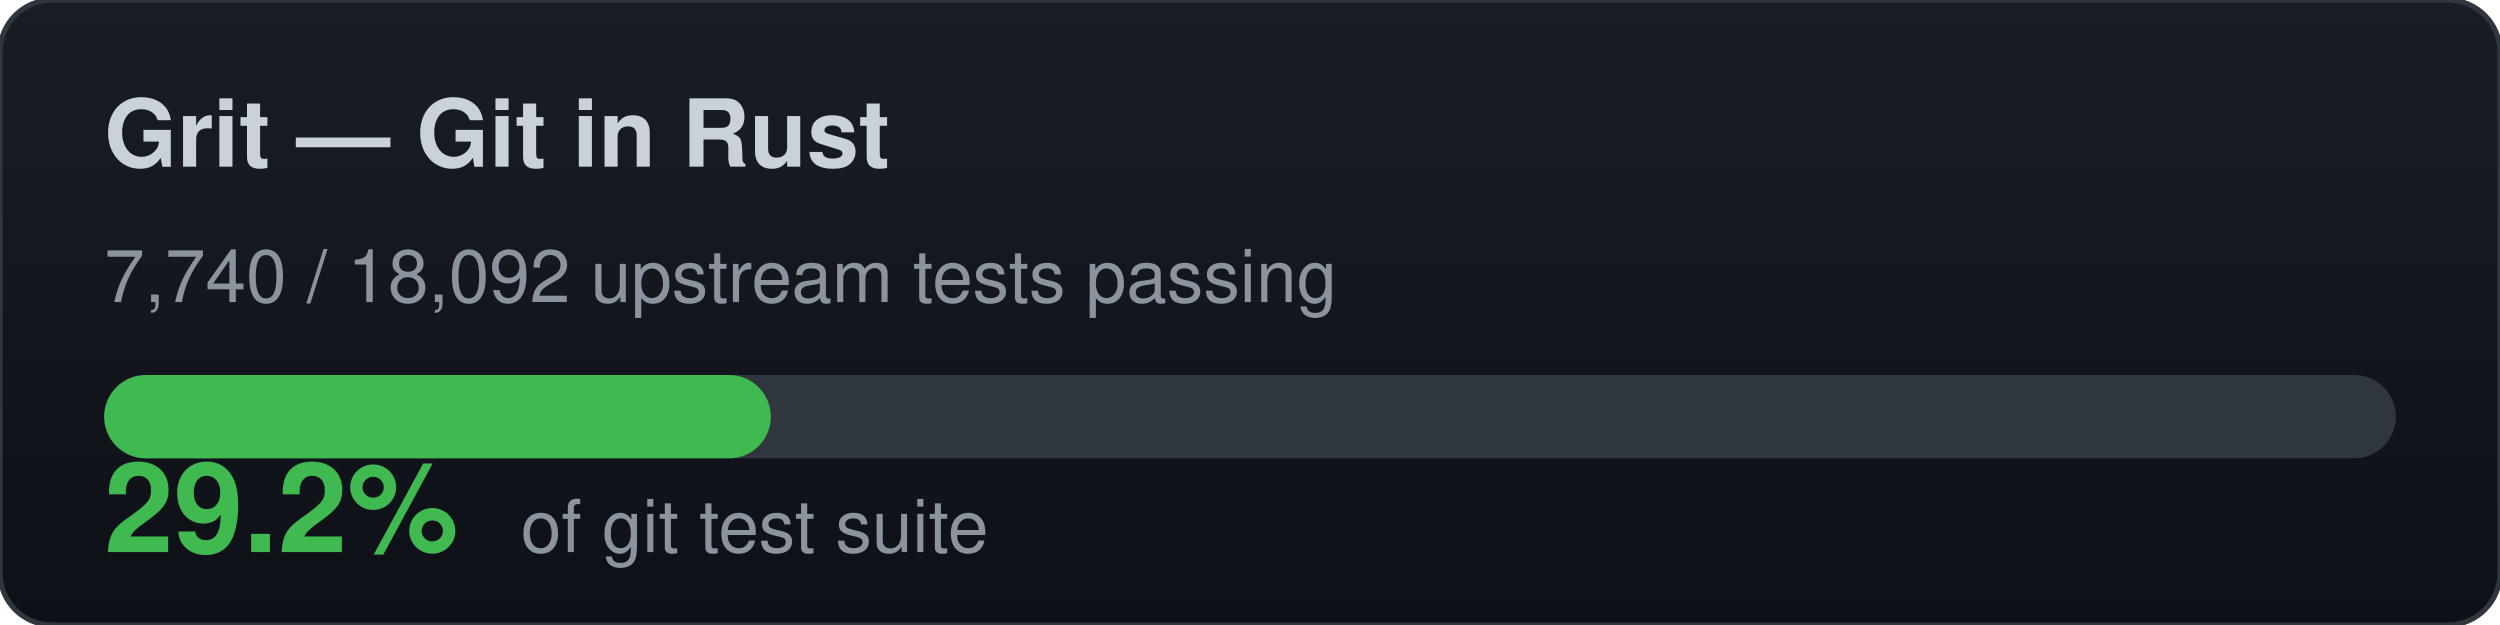
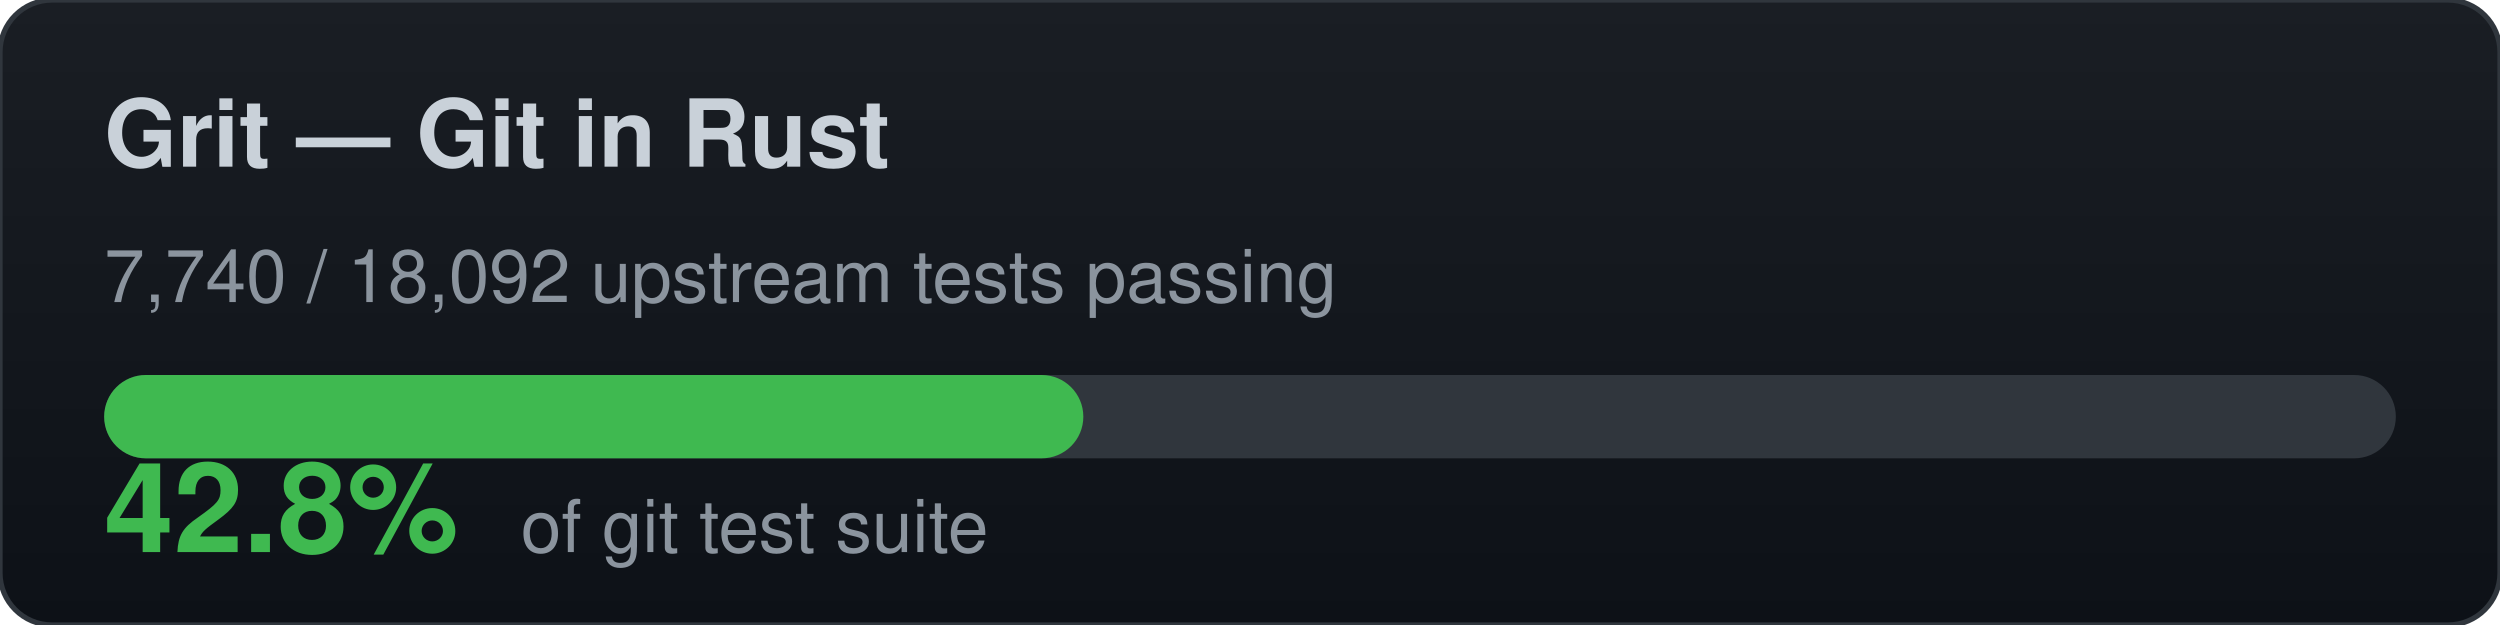
<svg xmlns="http://www.w3.org/2000/svg" width="480" height="120" viewBox="0 0 480 120">
  <defs>
    <linearGradient id="bg" x1="0" y1="0" x2="0" y2="1">
      <stop offset="0%" stop-color="#1a1e24" />
      <stop offset="100%" stop-color="#0d1117" />
    </linearGradient>
  </defs>
  <rect width="480" height="120" rx="10" fill="url(#bg)" stroke="#30363d" stroke-width="1" />
  <text x="20" y="32" font-family="-apple-system,BlinkMacSystemFont,Segoe UI,Helvetica,Arial,sans-serif" font-size="18" font-weight="700" fill="#c9d1d9">Grit — Git in Rust</text>
  <text x="20" y="58" font-family="-apple-system,BlinkMacSystemFont,Segoe UI,Helvetica,Arial,sans-serif" font-size="14" fill="#8b949e">7,740 / 18,092 upstream tests passing</text>
  <rect x="20" y="72" width="440" height="16" rx="8" fill="#30363d" />
-   <rect x="20" y="72" width="128" height="16" rx="8" fill="#3fb950" />
-   <text x="20" y="106" font-family="-apple-system,BlinkMacSystemFont,Segoe UI,Helvetica,Arial,sans-serif" font-size="24" font-weight="700" fill="#3fb950">29.2%</text>
+   <rect x="20" y="72" width="188" height="16" rx="8" fill="#3fb950" />
+   <text x="20" y="106" font-family="-apple-system,BlinkMacSystemFont,Segoe UI,Helvetica,Arial,sans-serif" font-size="24" font-weight="700" fill="#3fb950">42.8%</text>
  <text x="100" y="106" font-family="-apple-system,BlinkMacSystemFont,Segoe UI,Helvetica,Arial,sans-serif" font-size="14" fill="#8b949e">of git test suite</text>
</svg>
